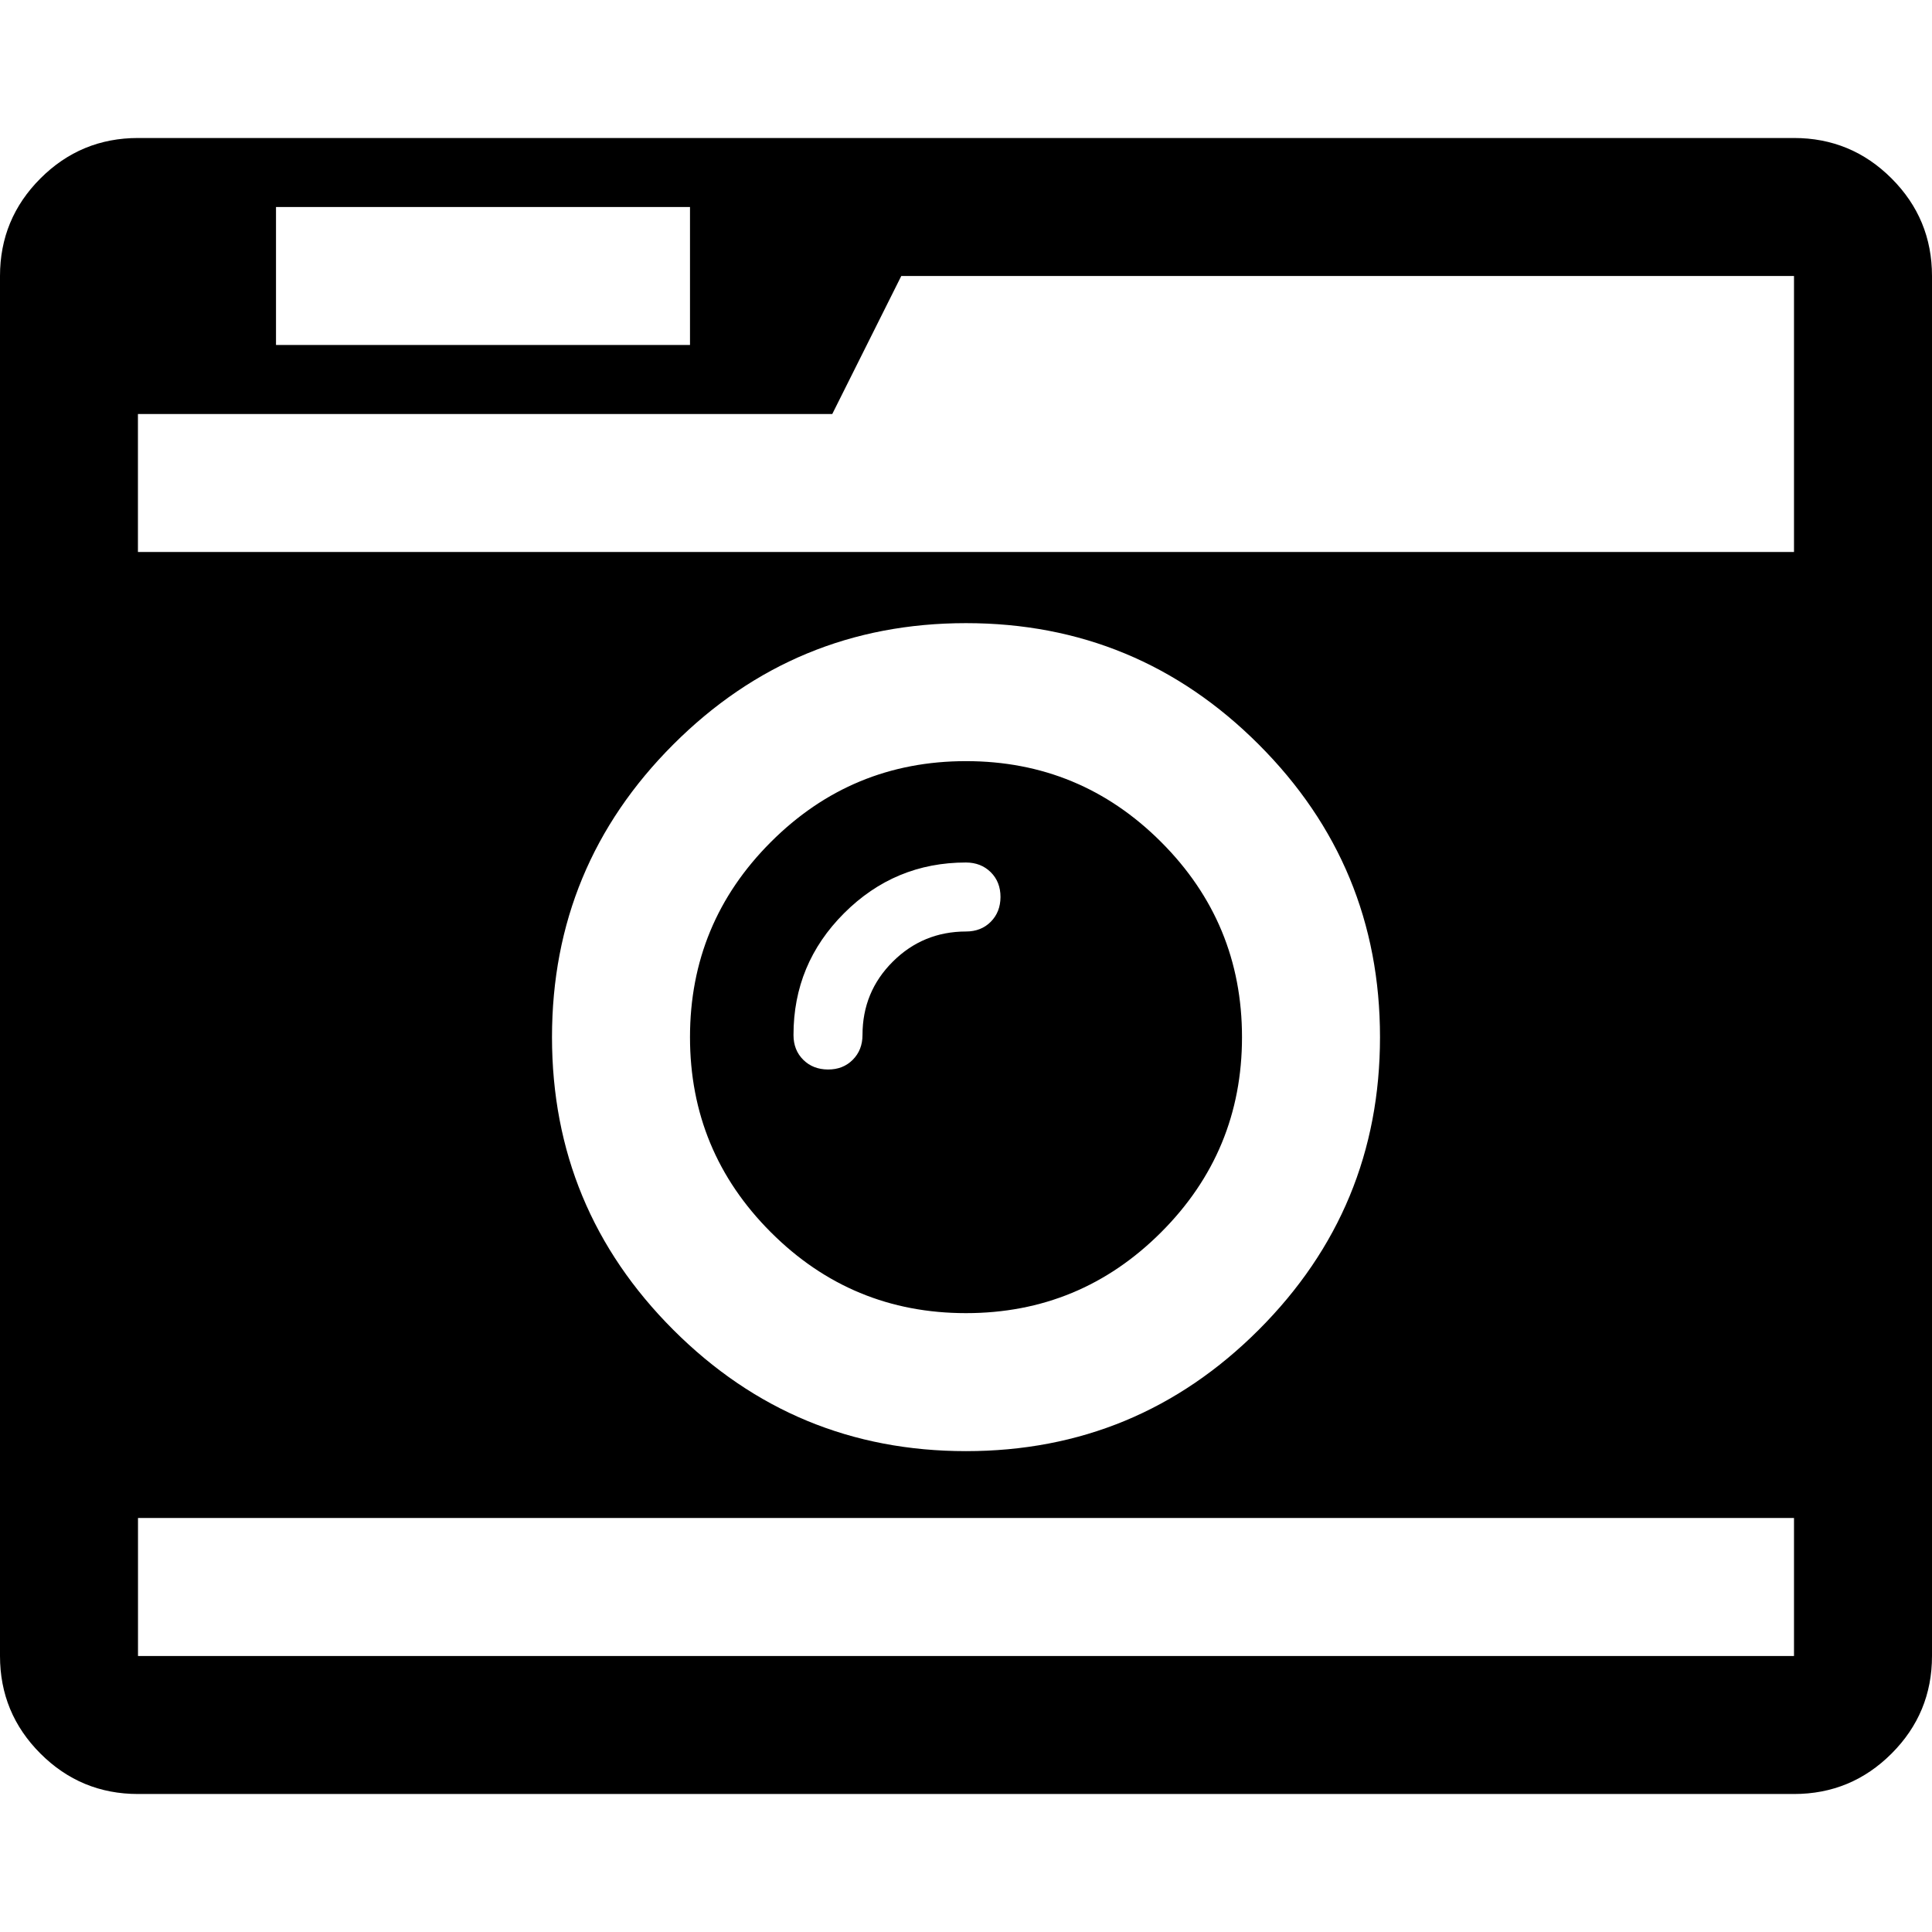
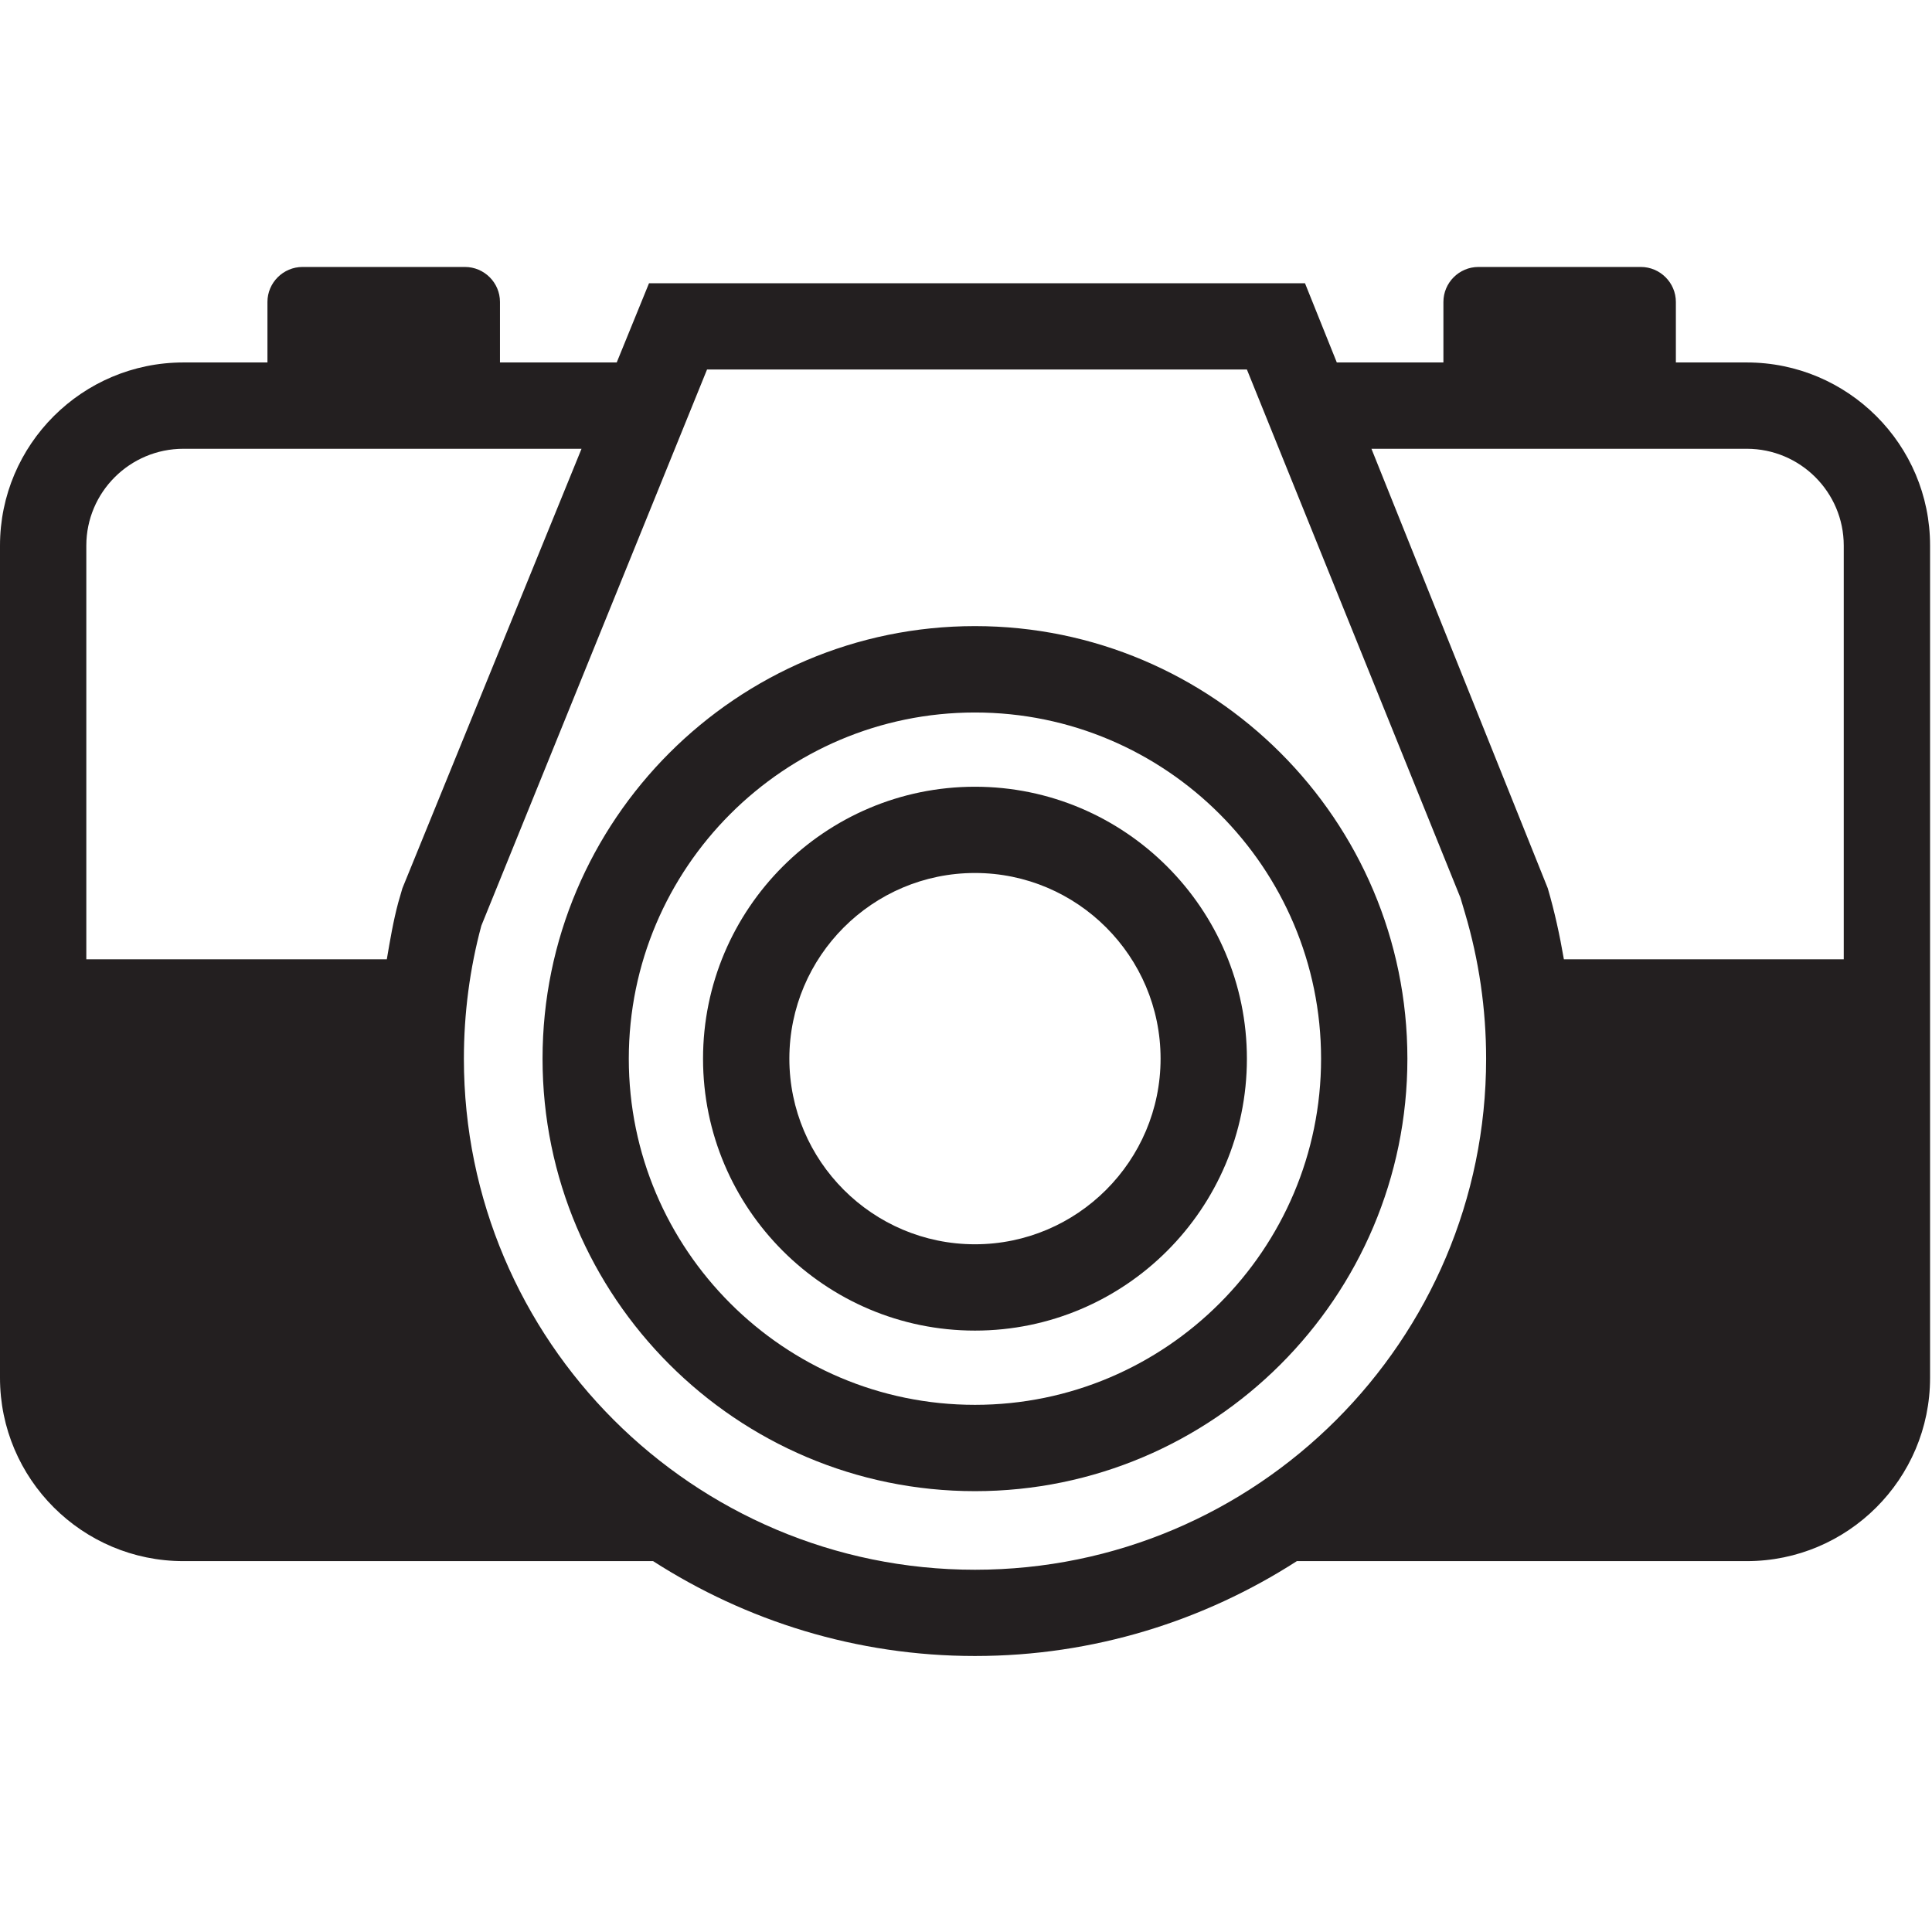
- <svg xmlns="http://www.w3.org/2000/svg" version="1.1" width="28" height="28" viewBox="0 0 28 28">
+ <svg xmlns="http://www.w3.org/2000/svg" version="1.1" id="Layer_1" x="0px" y="0px" width="28px" height="28px" viewBox="0 0 28 28" enable-background="new 0 0 28 28" xml:space="preserve">
  <g>
- </g>
-   <path d="M14.5 13q0-0.219-0.141-0.359t-0.359-0.141q-1.031 0-1.766 0.734t-0.734 1.766q0 0.219 0.141 0.359t0.359 0.141 0.359-0.141 0.141-0.359q0-0.625 0.438-1.062t1.062-0.438q0.219 0 0.359-0.141t0.141-0.359zM18 15.031q0 1.656-1.172 2.828t-2.828 1.172-2.828-1.172-1.172-2.828 1.172-2.828 2.828-1.172 2.828 1.172 1.172 2.828zM2 24h24v-2h-24v2zM20 15.031q0-2.484-1.758-4.242t-4.242-1.758-4.242 1.758-1.758 4.242 1.758 4.242 4.242 1.758 4.242-1.758 1.758-4.242zM4 5h6v-2h-6v2zM2 8h24v-4h-12.938l-1 2h-10.063v2zM28 4v20q0 0.828-0.586 1.414t-1.414 0.586h-24q-0.828 0-1.414-0.586t-0.586-1.414v-20q0-0.828 0.586-1.414t1.414-0.586h24q0.828 0 1.414 0.586t0.586 1.414z" fill="#000000" />
+     <path fill="#231F20" d="M14.13,21.611c-3.456,0-6.267-2.812-6.267-6.268s2.812-6.269,6.267-6.269s6.267,2.813,6.267,6.269   S17.586,21.611,14.13,21.611L14.13,21.611z M14.13,10.326c-2.766,0-5.017,2.25-5.017,5.018c0,2.766,2.25,5.016,5.017,5.016   c2.765,0,5.016-2.25,5.016-5.016C19.146,12.576,16.896,10.326,14.13,10.326L14.13,10.326z" />
+     <path fill="#231F20" d="M14.13,19.284c-2.173,0-3.941-1.768-3.941-3.94c0-2.174,1.768-3.942,3.941-3.942   c2.172,0,3.941,1.769,3.941,3.942C18.071,17.517,16.303,19.284,14.13,19.284L14.13,19.284z M14.13,12.652   c-1.484,0-2.69,1.207-2.69,2.691c0,1.482,1.206,2.69,2.69,2.69c1.483,0,2.69-1.208,2.69-2.69   C16.82,13.859,15.613,12.652,14.13,12.652L14.13,12.652z" />
+   </g>
+   <g>
+     <path fill="#231F20" d="M25.316,5.253h-1.028V4.376c0-0.279-0.229-0.507-0.508-0.507h-2.353c-0.281,0-0.508,0.229-0.508,0.507   v0.877h-1.545l-0.461-1.148H9.406L8.938,5.253H7.246V4.376c0-0.279-0.228-0.507-0.508-0.507H4.385   c-0.281,0-0.509,0.229-0.509,0.507v0.877H2.658C1.192,5.253,0,6.443,0,7.907v12.062c0,1.465,1.192,2.656,2.658,2.656h6.807   C10.813,23.491,12.412,24,14.13,24c1.719,0,3.318-0.509,4.665-1.375h6.521c1.464,0,2.656-1.191,2.656-2.656V7.907   C27.973,6.443,26.78,5.253,25.316,5.253z M1.251,13.903V7.907c0-0.774,0.631-1.403,1.407-1.403h5.77l-2.596,6.369l-0.06,0.207   c-0.073,0.271-0.119,0.548-0.166,0.823H1.251z M6.723,15.344c0-0.657,0.086-1.309,0.253-1.928l3.271-8.061h7.824l3.095,7.656   l0.065,0.219c0.203,0.683,0.307,1.394,0.307,2.114c0,4.084-3.323,7.406-7.408,7.406C10.045,22.75,6.723,19.428,6.723,15.344z    M26.722,13.903h-4.057c-0.06-0.349-0.135-0.694-0.234-1.031l-2.555-6.368h5.44c0.775,0,1.405,0.629,1.405,1.403V13.903z" />
+   </g>
</svg>
